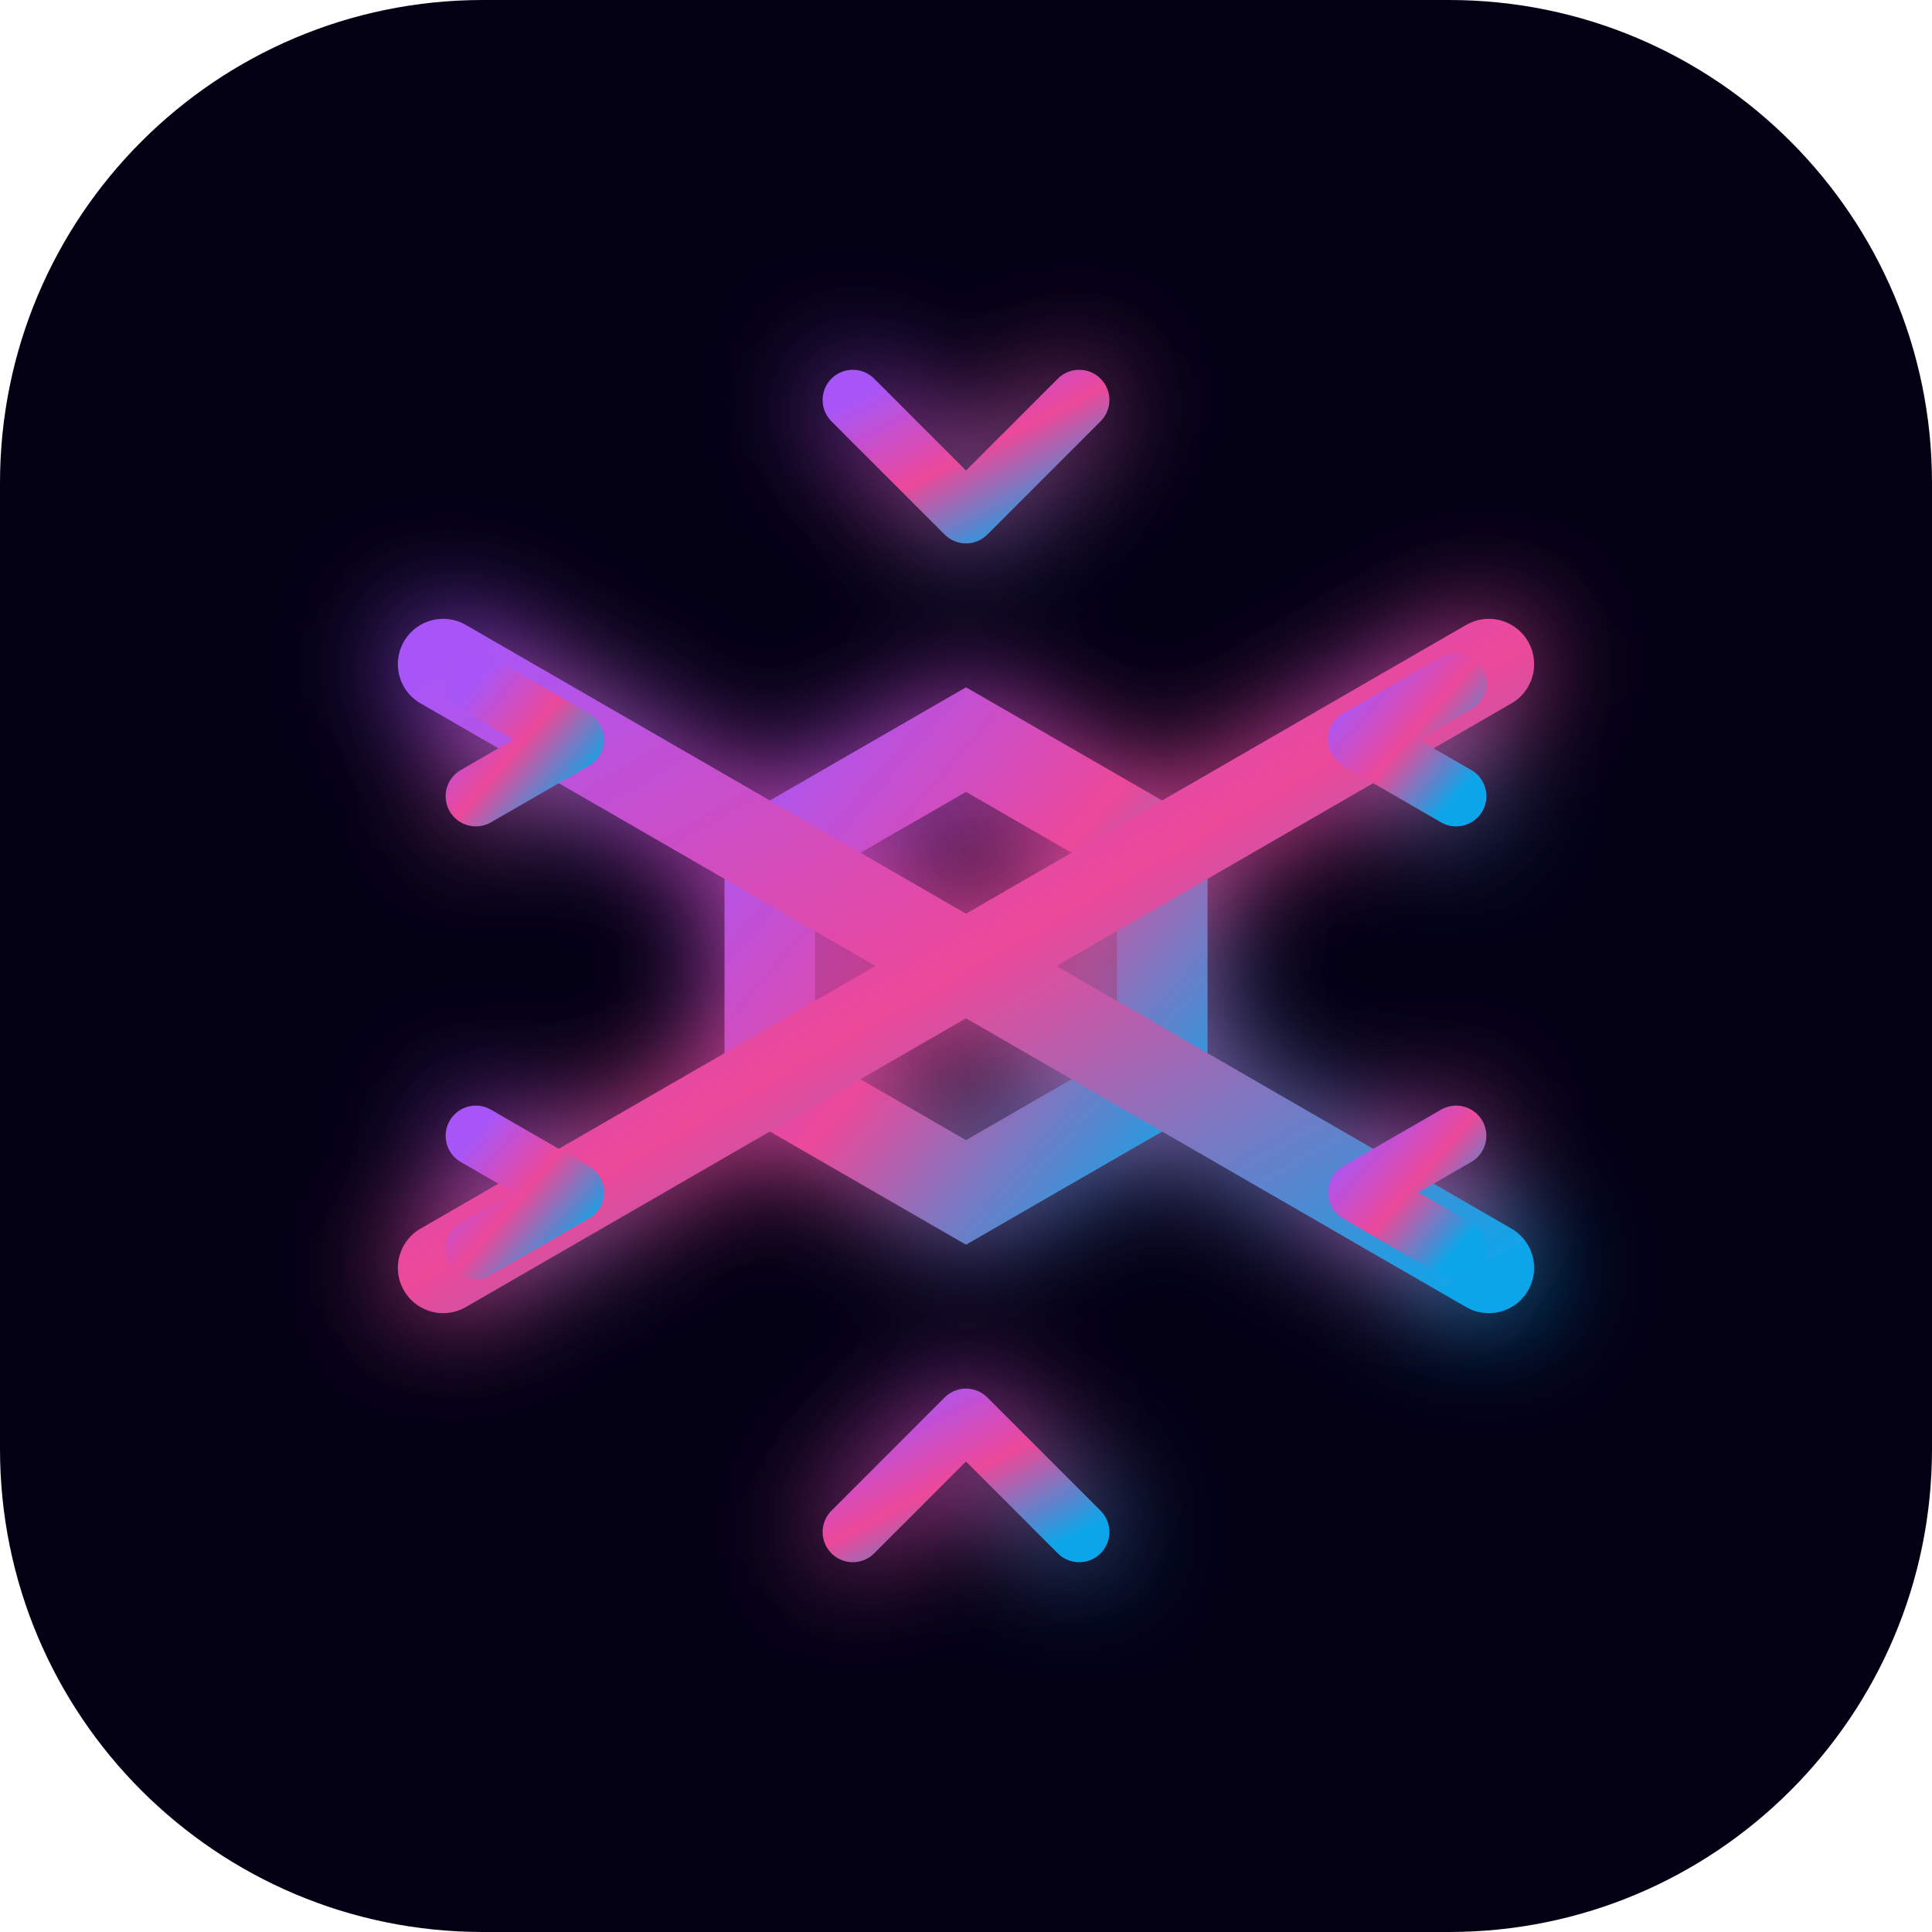
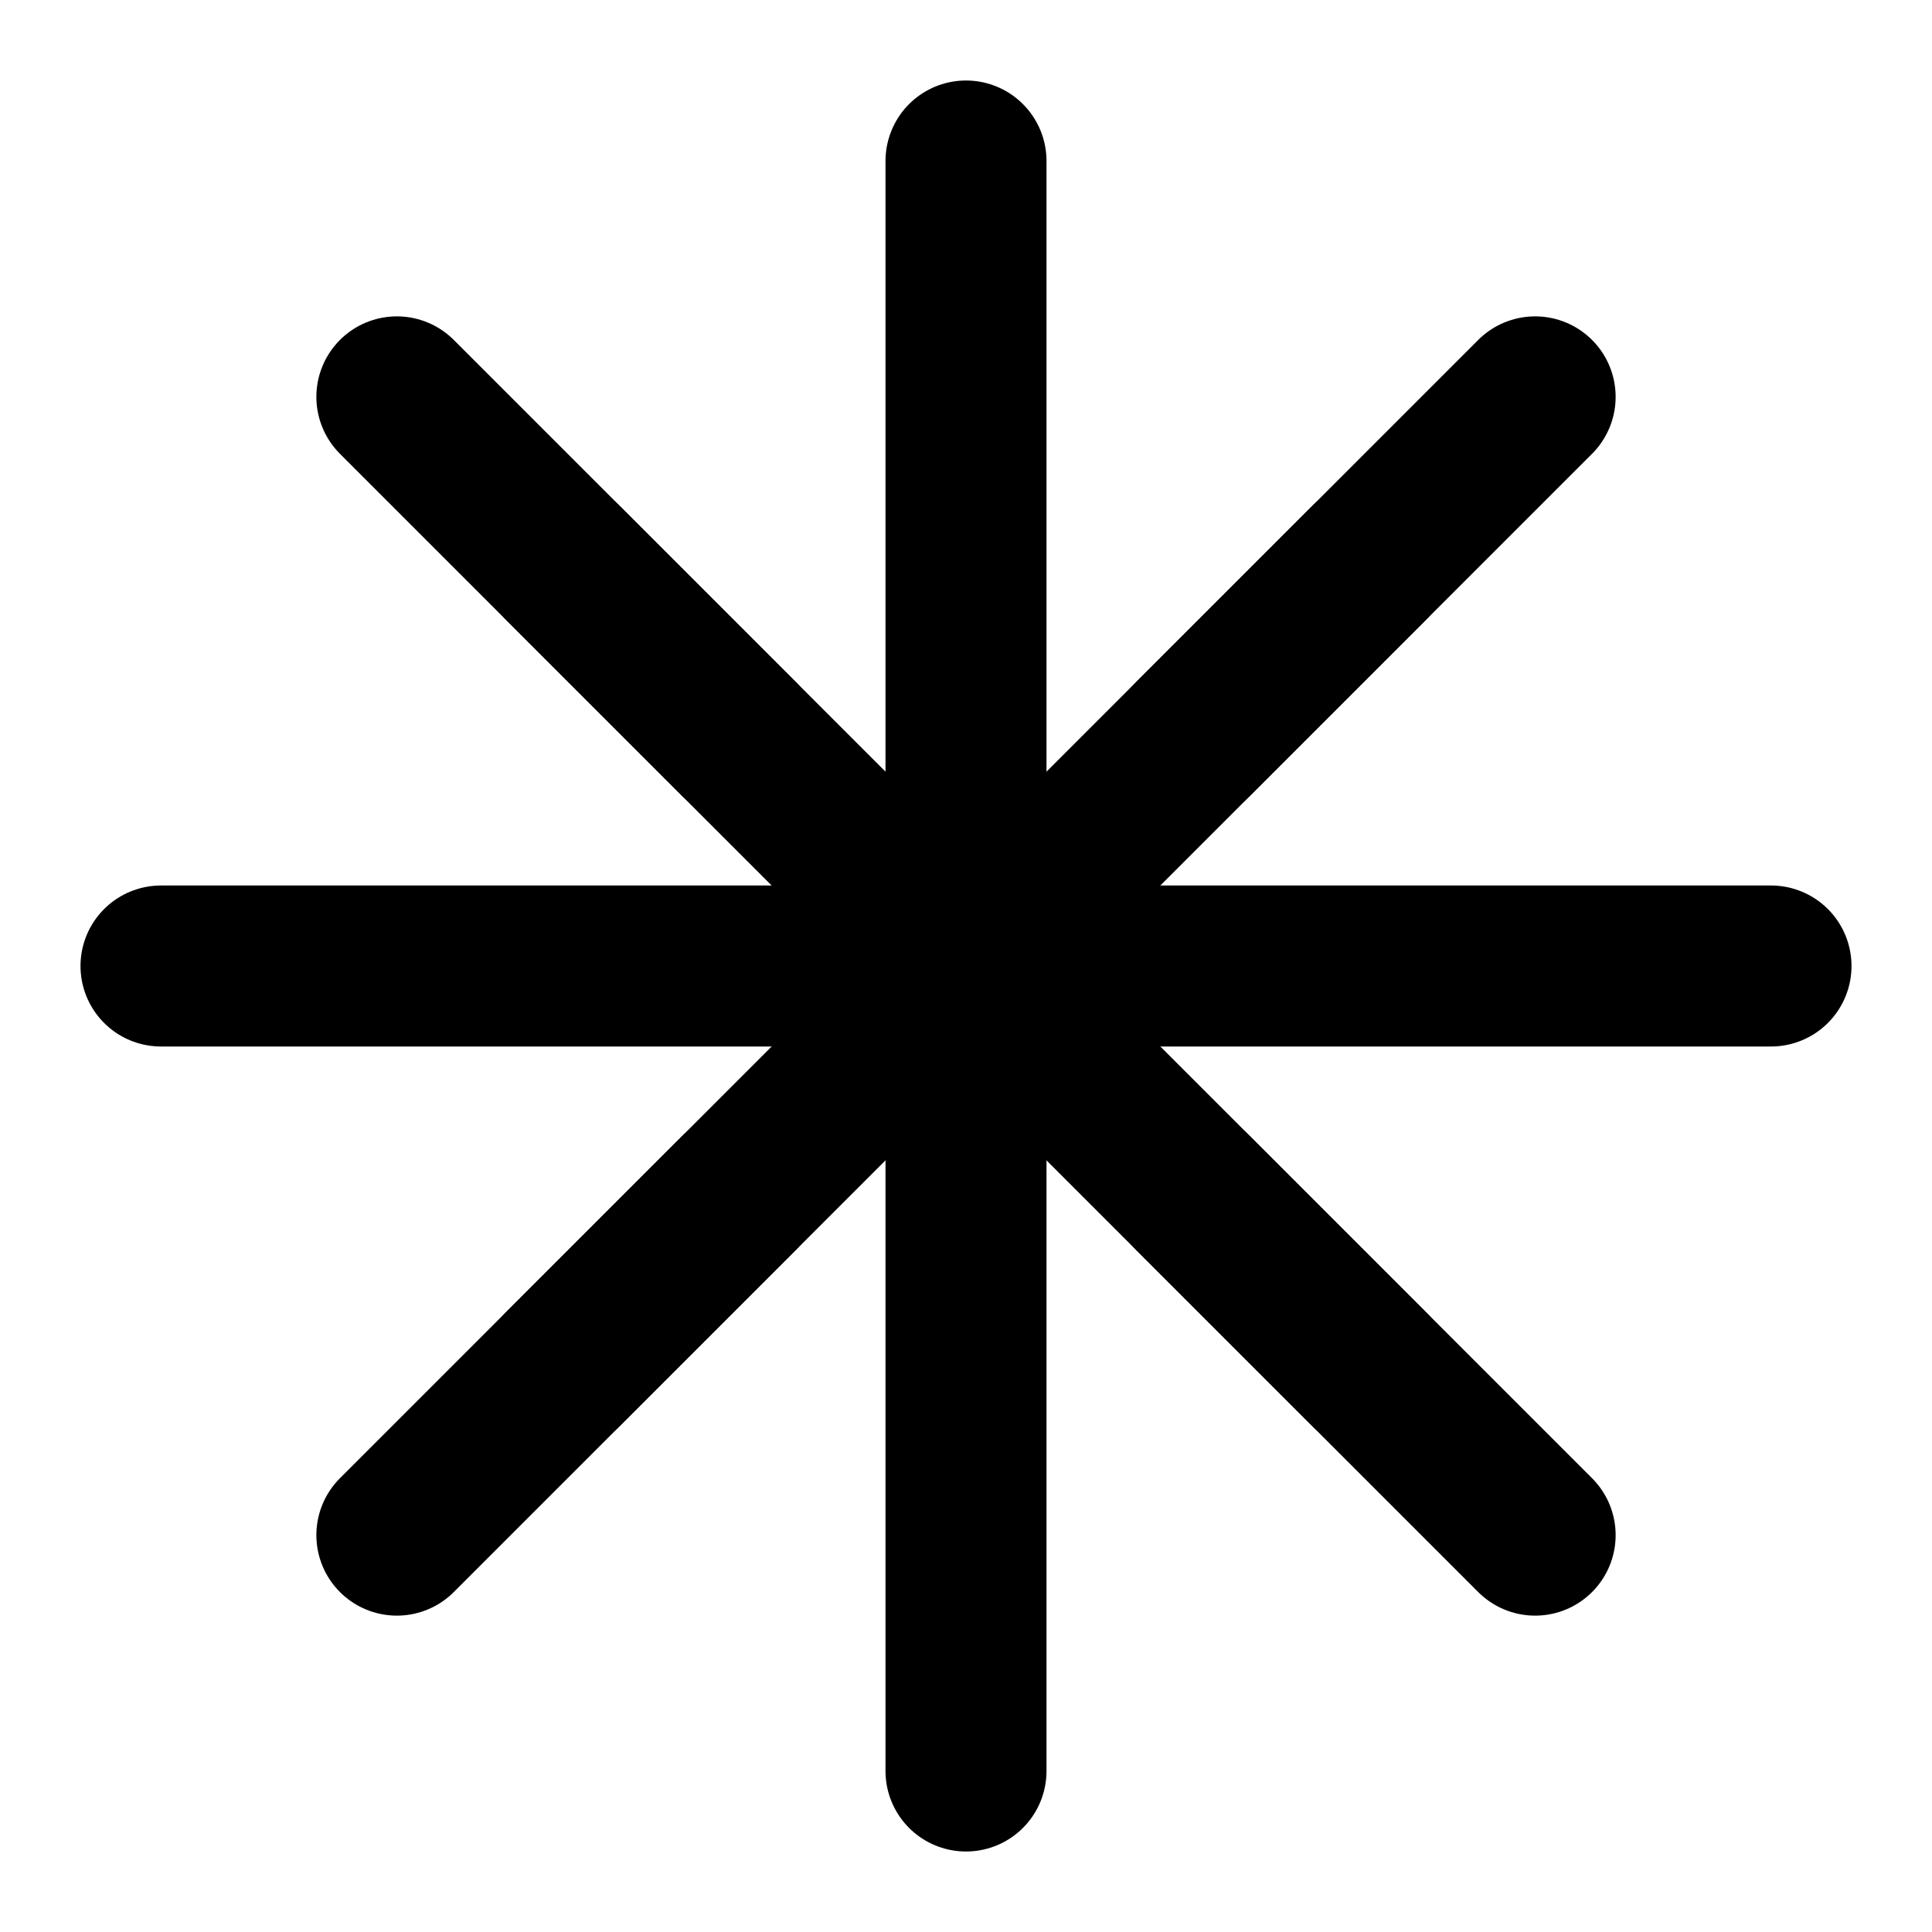
- <svg xmlns="http://www.w3.org/2000/svg" viewBox="0 0 512 512">
-   <defs>
-     <linearGradient id="grad" x1="0%" x2="100%" y1="0%" y2="100%">
-       <stop offset="0%" style="stop-color:#a855f7;stop-opacity:1" />
-       <stop offset="50%" style="stop-color:#ec4899;stop-opacity:1" />
-       <stop offset="100%" style="stop-color:#0ea5e9;stop-opacity:1" />
-     </linearGradient>
-     <filter height="140%" id="glow" width="140%" x="-20%" y="-20%">
-       <feGaussianBlur result="blur" stdDeviation="15" />
-       <feComposite in="SourceGraphic" in2="blur" operator="over" />
-     </filter>
-   </defs>
-   <rect fill="#030014" height="512" rx="128" width="512" />
-   <g filter="url(#glow)" transform="translate(256, 256)">
-     <path d="M0 -60 L52 -30 L52 30 L0 60 L-52 30 L-52 -30 Z" fill="none" stroke="url(#grad)" stroke-width="24" />
-     <g stroke="url(#grad)" stroke-linecap="round" stroke-width="24">
-       <line x1="0" x2="0" y1="-160" y2="160" />
-       <line x1="-138.56" x2="138.56" y1="-80" y2="80" />
-       <line x1="-138.56" x2="138.56" y1="80" y2="-80" />
-     </g>
-     <g stroke="url(#grad)" stroke-linecap="round" stroke-width="16">
-       <path d="M0 -120 L-30 -150 M0 -120 L30 -150" fill="none" />
-       <path d="M0 120 L-30 150 M0 120 L30 150" fill="none" />
-       <path d="M103.92 -60 L129.9 -75 M103.92 -60 L129.9 -45" fill="none" />
-       <path d="M-103.92 -60 L-129.9 -75 M-103.92 -60 L-129.9 -45" fill="none" />
-       <path d="M103.92 60 L129.9 75 M103.92 60 L129.9 45" fill="none" />
-       <path d="M-103.92 60 L-129.9 75 M-103.92 60 L-129.9 45" fill="none" />
-     </g>
-   </g>
+ <svg fill="none" stroke="currentColor" stroke-linecap="round" stroke-linejoin="round" stroke-width="2" viewBox="0 0 24 24">
+   <path d="M12 2v20" />
+   <path d="m17 7-10 10" />
+   <path d="M22 12H2" />
+   <path d="m17 17-10-10" />
+   <path d="m4.93 4.93 4.24 4.24" />
+   <path d="m14.83 14.83 4.24 4.24" />
+   <path d="m14.83 9.17 4.24-4.24" />
+   <path d="m4.93 19.07 4.24-4.24" />
</svg>
